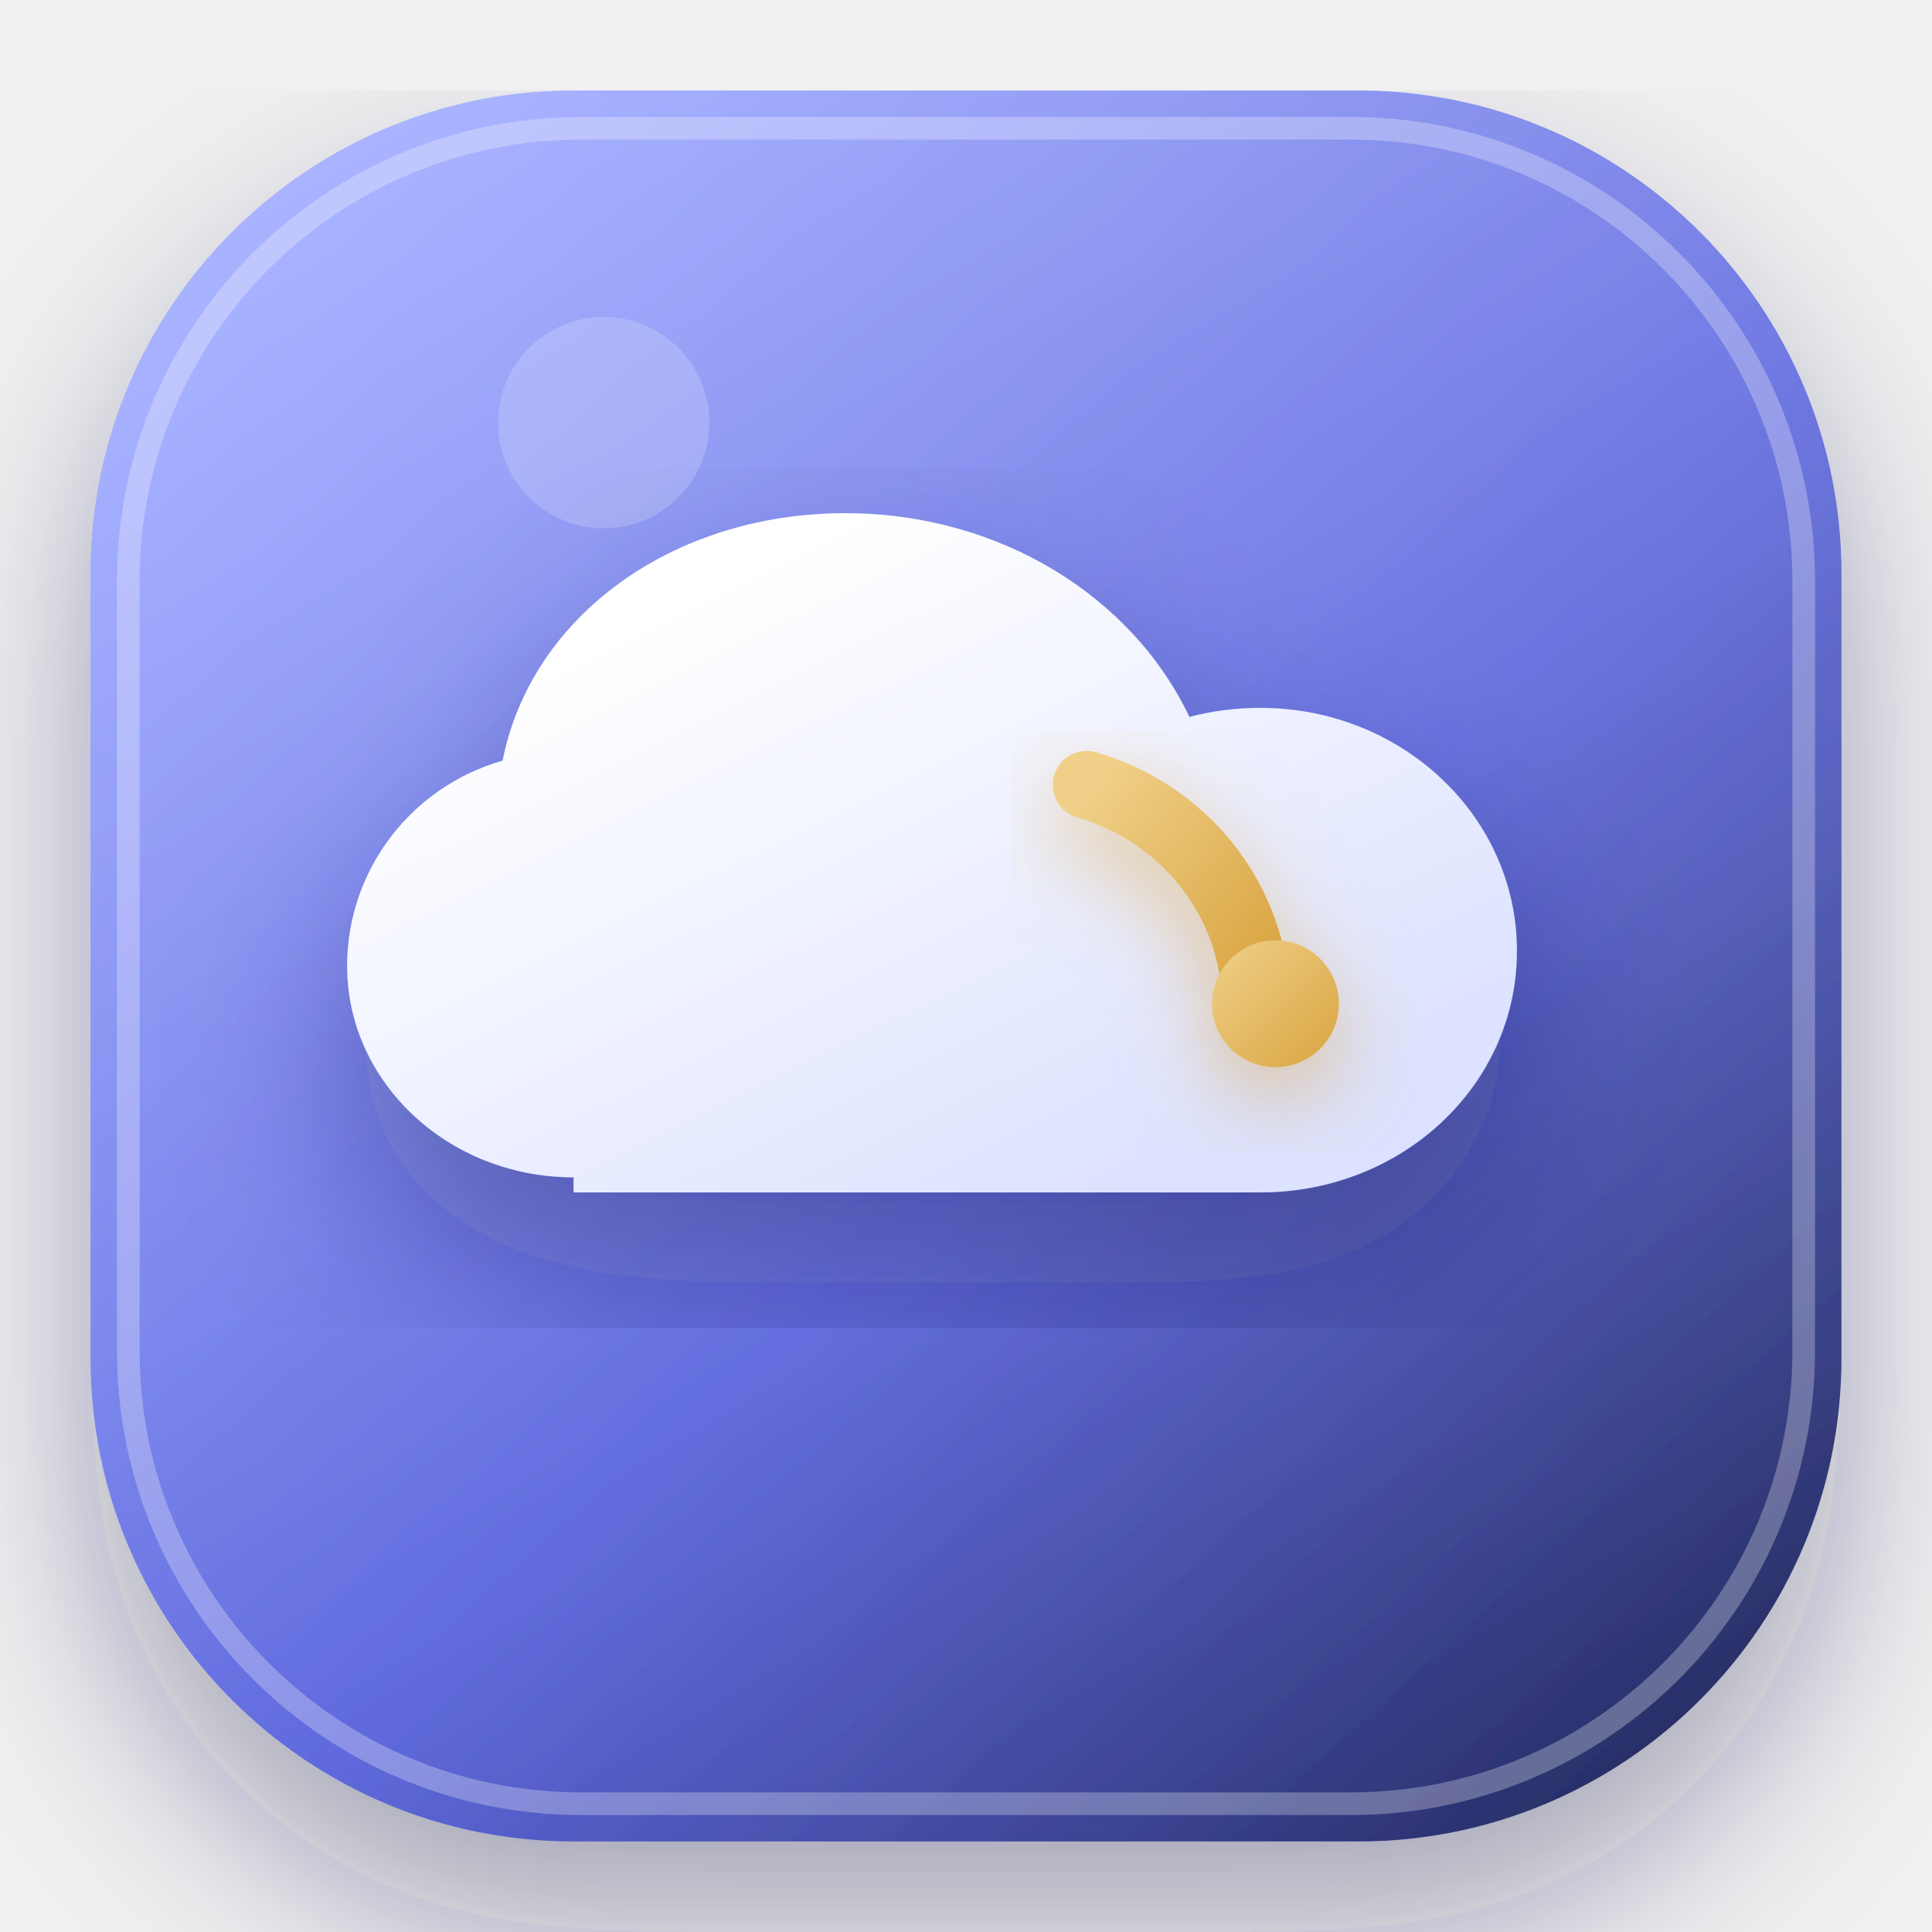
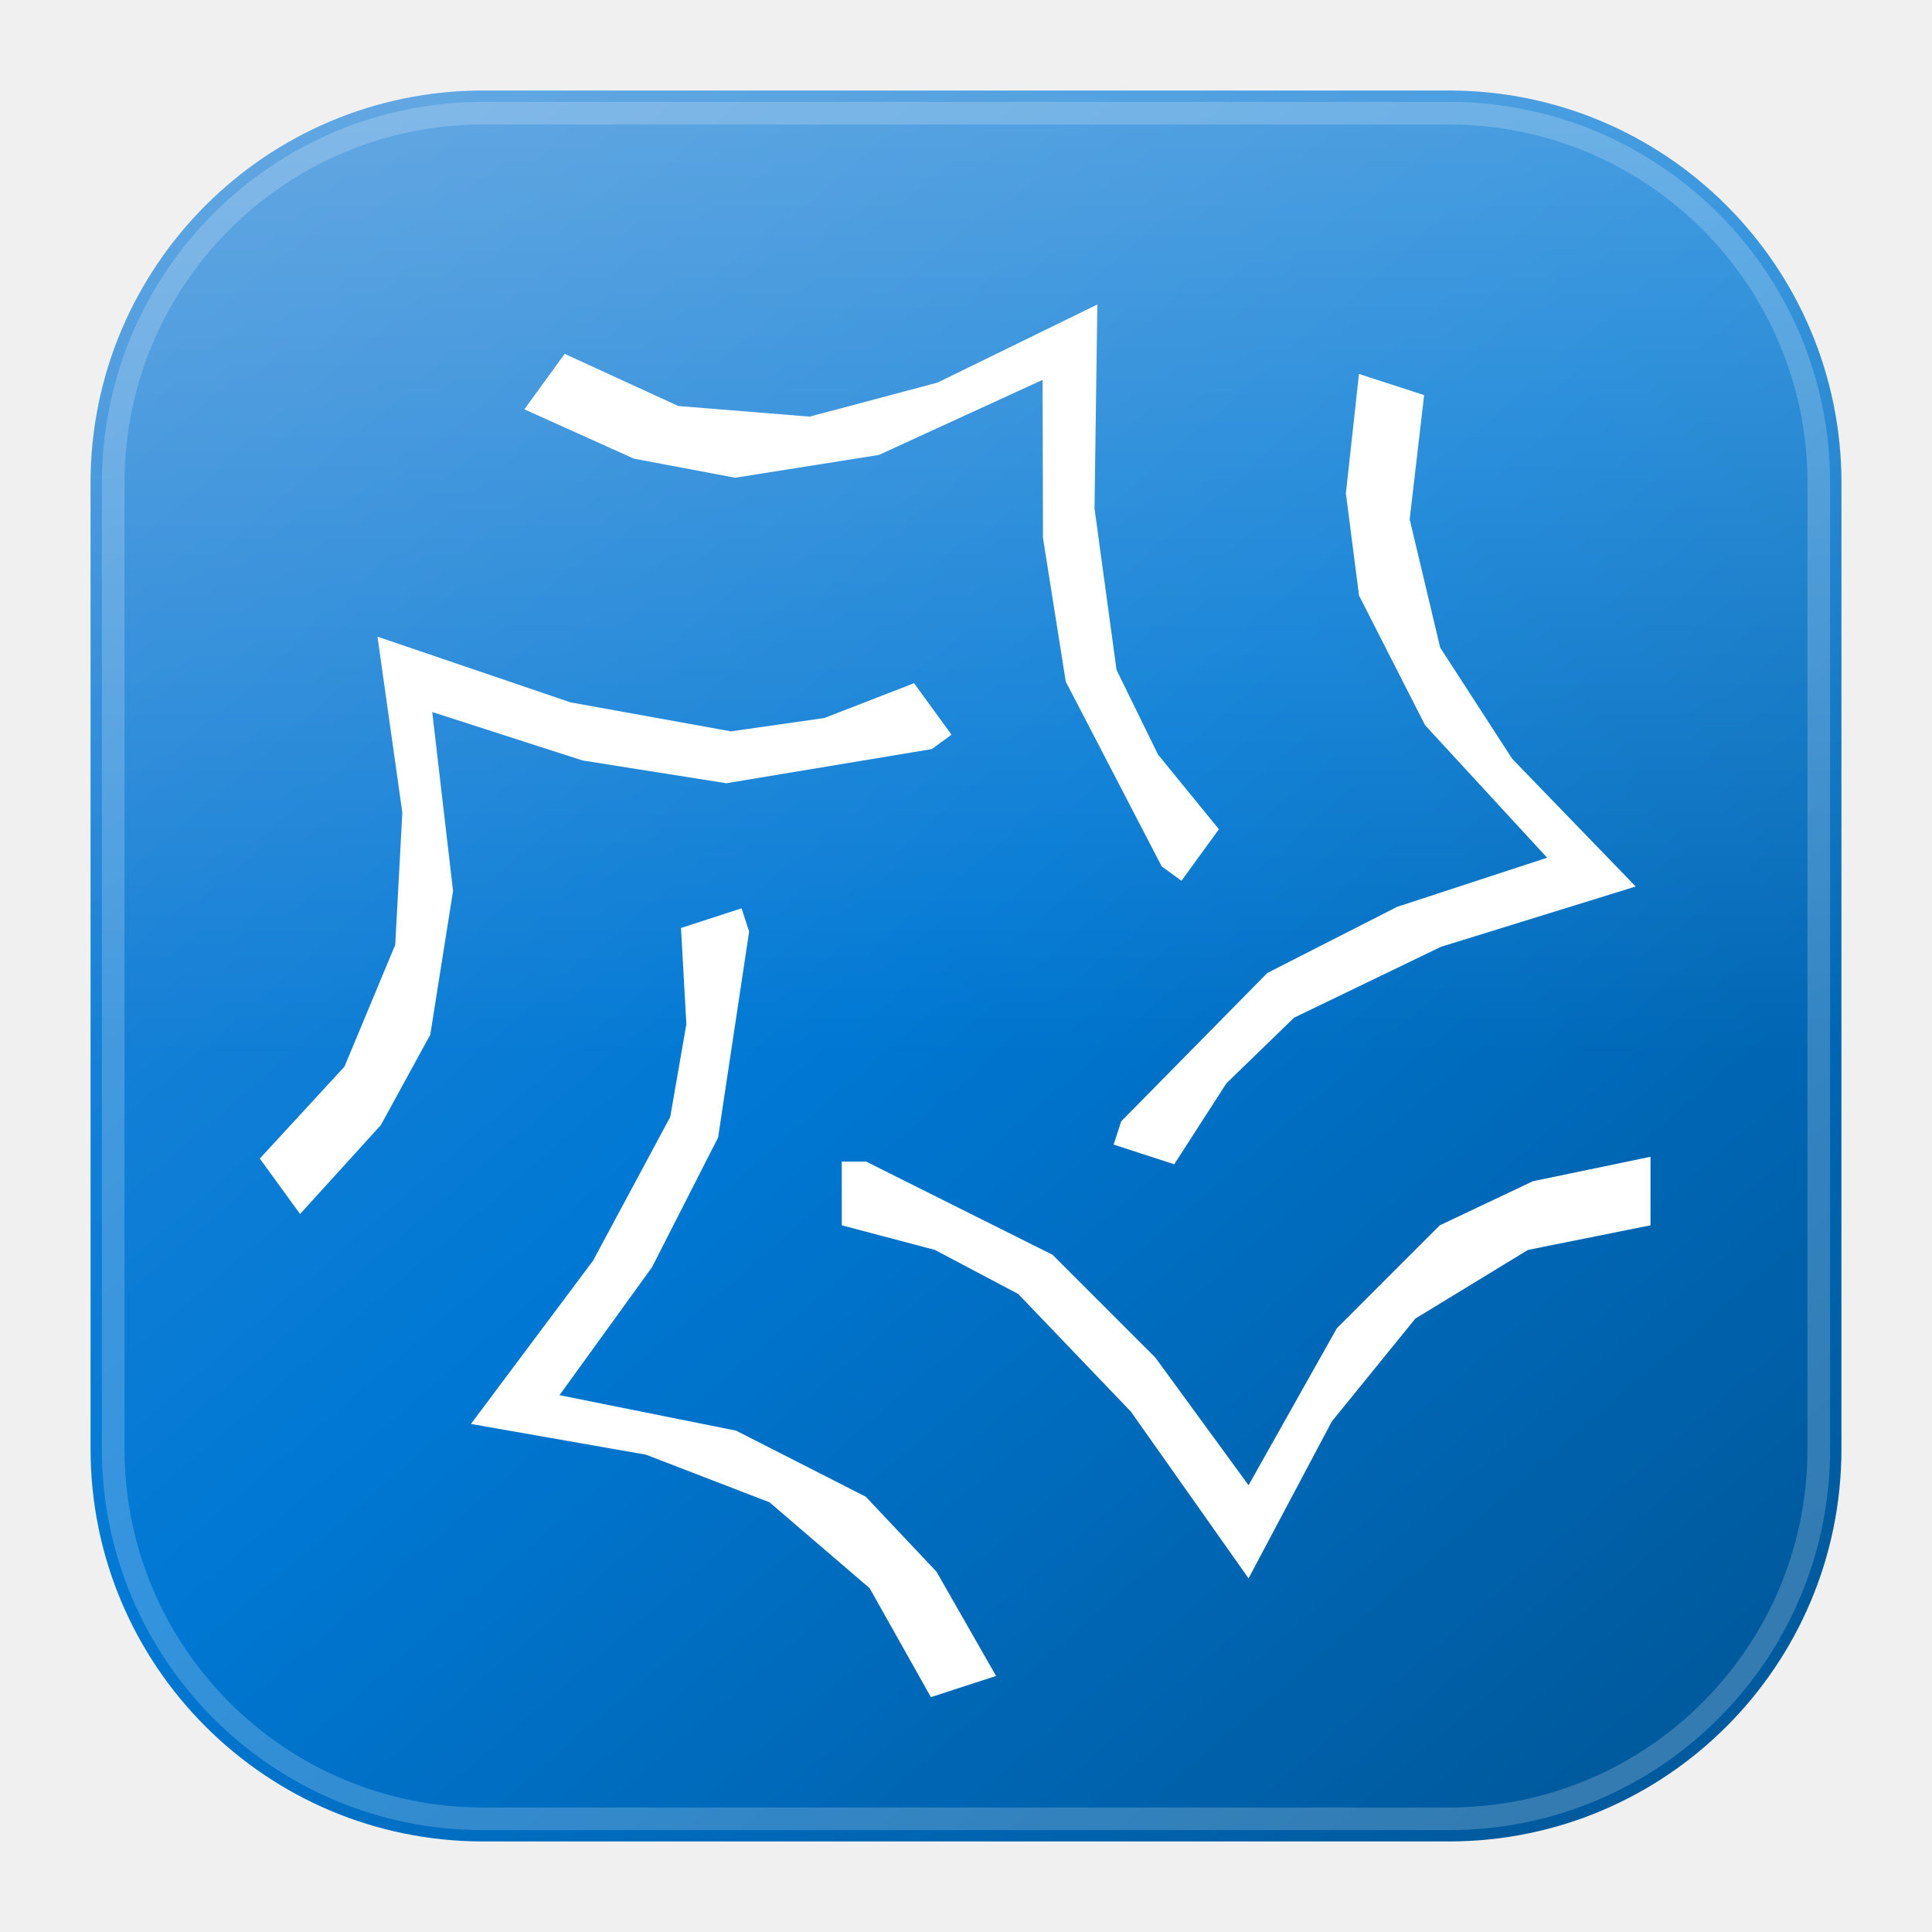
<svg xmlns="http://www.w3.org/2000/svg" viewBox="0 0 128 128" role="img" aria-label="Sarca">
  <defs>
-     <linearGradient id="sarca-plate" x1="12%" y1="8%" x2="92%" y2="96%">
-       <stop offset="0%" stop-color="#6B7CFF" />
-       <stop offset="55%" stop-color="#3D4AD6" />
-       <stop offset="100%" stop-color="#1A2158" />
+     <linearGradient id="sarca-plate" x1="12%" y1="6%" x2="88%" y2="94%">
+       <stop offset="0%" stop-color="#2B88D8" />
+       <stop offset="48%" stop-color="#0078D4" />
+       <stop offset="100%" stop-color="#005A9E" />
    </linearGradient>
-     <linearGradient id="sarca-glass" x1="20%" y1="0%" x2="80%" y2="100%">
-       <stop offset="0%" stop-color="#FFFFFF" stop-opacity="0.42" />
-       <stop offset="100%" stop-color="#FFFFFF" stop-opacity="0.06" />
+     <linearGradient id="sarca-sheen" x1="50%" y1="0%" x2="50%" y2="55%">
+       <stop offset="0%" stop-color="#FFFFFF" stop-opacity="0.26" />
+       <stop offset="100%" stop-color="#FFFFFF" stop-opacity="0" />
    </linearGradient>
-     <linearGradient id="sarca-cloud" x1="20%" y1="20%" x2="80%" y2="90%">
-       <stop offset="0%" stop-color="#FFFFFF" />
-       <stop offset="100%" stop-color="#DCE2FF" />
-     </linearGradient>
-     <linearGradient id="sarca-accent" x1="0%" y1="0%" x2="100%" y2="100%">
-       <stop offset="0%" stop-color="#F0D089" />
-       <stop offset="100%" stop-color="#D9A441" />
-     </linearGradient>
-     <filter id="sarca-soft" x="-20%" y="-20%" width="140%" height="140%">
-       <feDropShadow dx="0" dy="6" stdDeviation="6" flood-color="#1A2158" flood-opacity="0.35" />
-     </filter>
-     <filter id="sarca-glow" x="-30%" y="-30%" width="160%" height="160%">
-       <feDropShadow dx="0" dy="2" stdDeviation="3" flood-color="#D9A441" flood-opacity="0.55" />
-     </filter>
+     <path id="sarca-wing" fill="#FFFFFF" d="M109.35,81.18 L101.23,82.81 L93.77,87.36 L88.24,94.17 L82.72,104.57 L74.93,93.53 L67.46,85.73 L61.94,82.81 L55.77,81.18 L55.77,76.96 L57.39,76.96 L69.73,83.13 L76.55,89.95 L82.72,98.40 L88.57,88.00 L95.39,81.18 L101.56,78.26 L109.35,76.64 L109.35,80.86 Z" />
  </defs>
-   <rect x="6" y="6" width="116" height="116" rx="32" fill="url(#sarca-plate)" filter="url(#sarca-soft)" />
-   <rect x="6" y="6" width="116" height="116" rx="32" fill="url(#sarca-glass)" />
-   <rect x="8.5" y="8.5" width="111" height="111" rx="30" fill="none" stroke="#FFFFFF" stroke-opacity="0.28" stroke-width="1.5" />
-   <g filter="url(#sarca-soft)">
-     <path fill="url(#sarca-cloud)" d="M38 78c-8.3 0-15-6.3-15-14 0-6.4 4.3-11.9 10.3-13.6C35.2 40.8 44.6 34 56 34c10.2 0 19 5.5 22.8 13.5 1.5-.4 3.1-.6 4.7-.6 9.4 0 17 7.2 17 16.1S92.9 79 83.5 79H38z" />
-   </g>
-   <g filter="url(#sarca-glow)">
-     <path d="M72 52c6.2 1.8 10.8 7.2 11.2 13.8" fill="none" stroke="url(#sarca-accent)" stroke-width="4.5" stroke-linecap="round" />
-     <circle cx="84.5" cy="66.5" r="4.2" fill="url(#sarca-accent)" />
-   </g>
-   <circle cx="40" cy="28" r="7" fill="#FFFFFF" fill-opacity="0.18" />
+   <rect x="6" y="6" width="116" height="116" rx="26" fill="url(#sarca-plate)" />
+   <rect x="6" y="6" width="116" height="116" rx="26" fill="url(#sarca-sheen)" />
+   <rect x="7.5" y="7.5" width="113" height="113" rx="24.5" fill="none" stroke="#FFFFFF" stroke-opacity="0.2" stroke-width="1.5" />
+   <use href="#sarca-wing" />
+   <use href="#sarca-wing" transform="rotate(72 64 64)" />
+   <use href="#sarca-wing" transform="rotate(144 64 64)" />
+   <use href="#sarca-wing" transform="rotate(216 64 64)" />
+   <use href="#sarca-wing" transform="rotate(288 64 64)" />
</svg>
